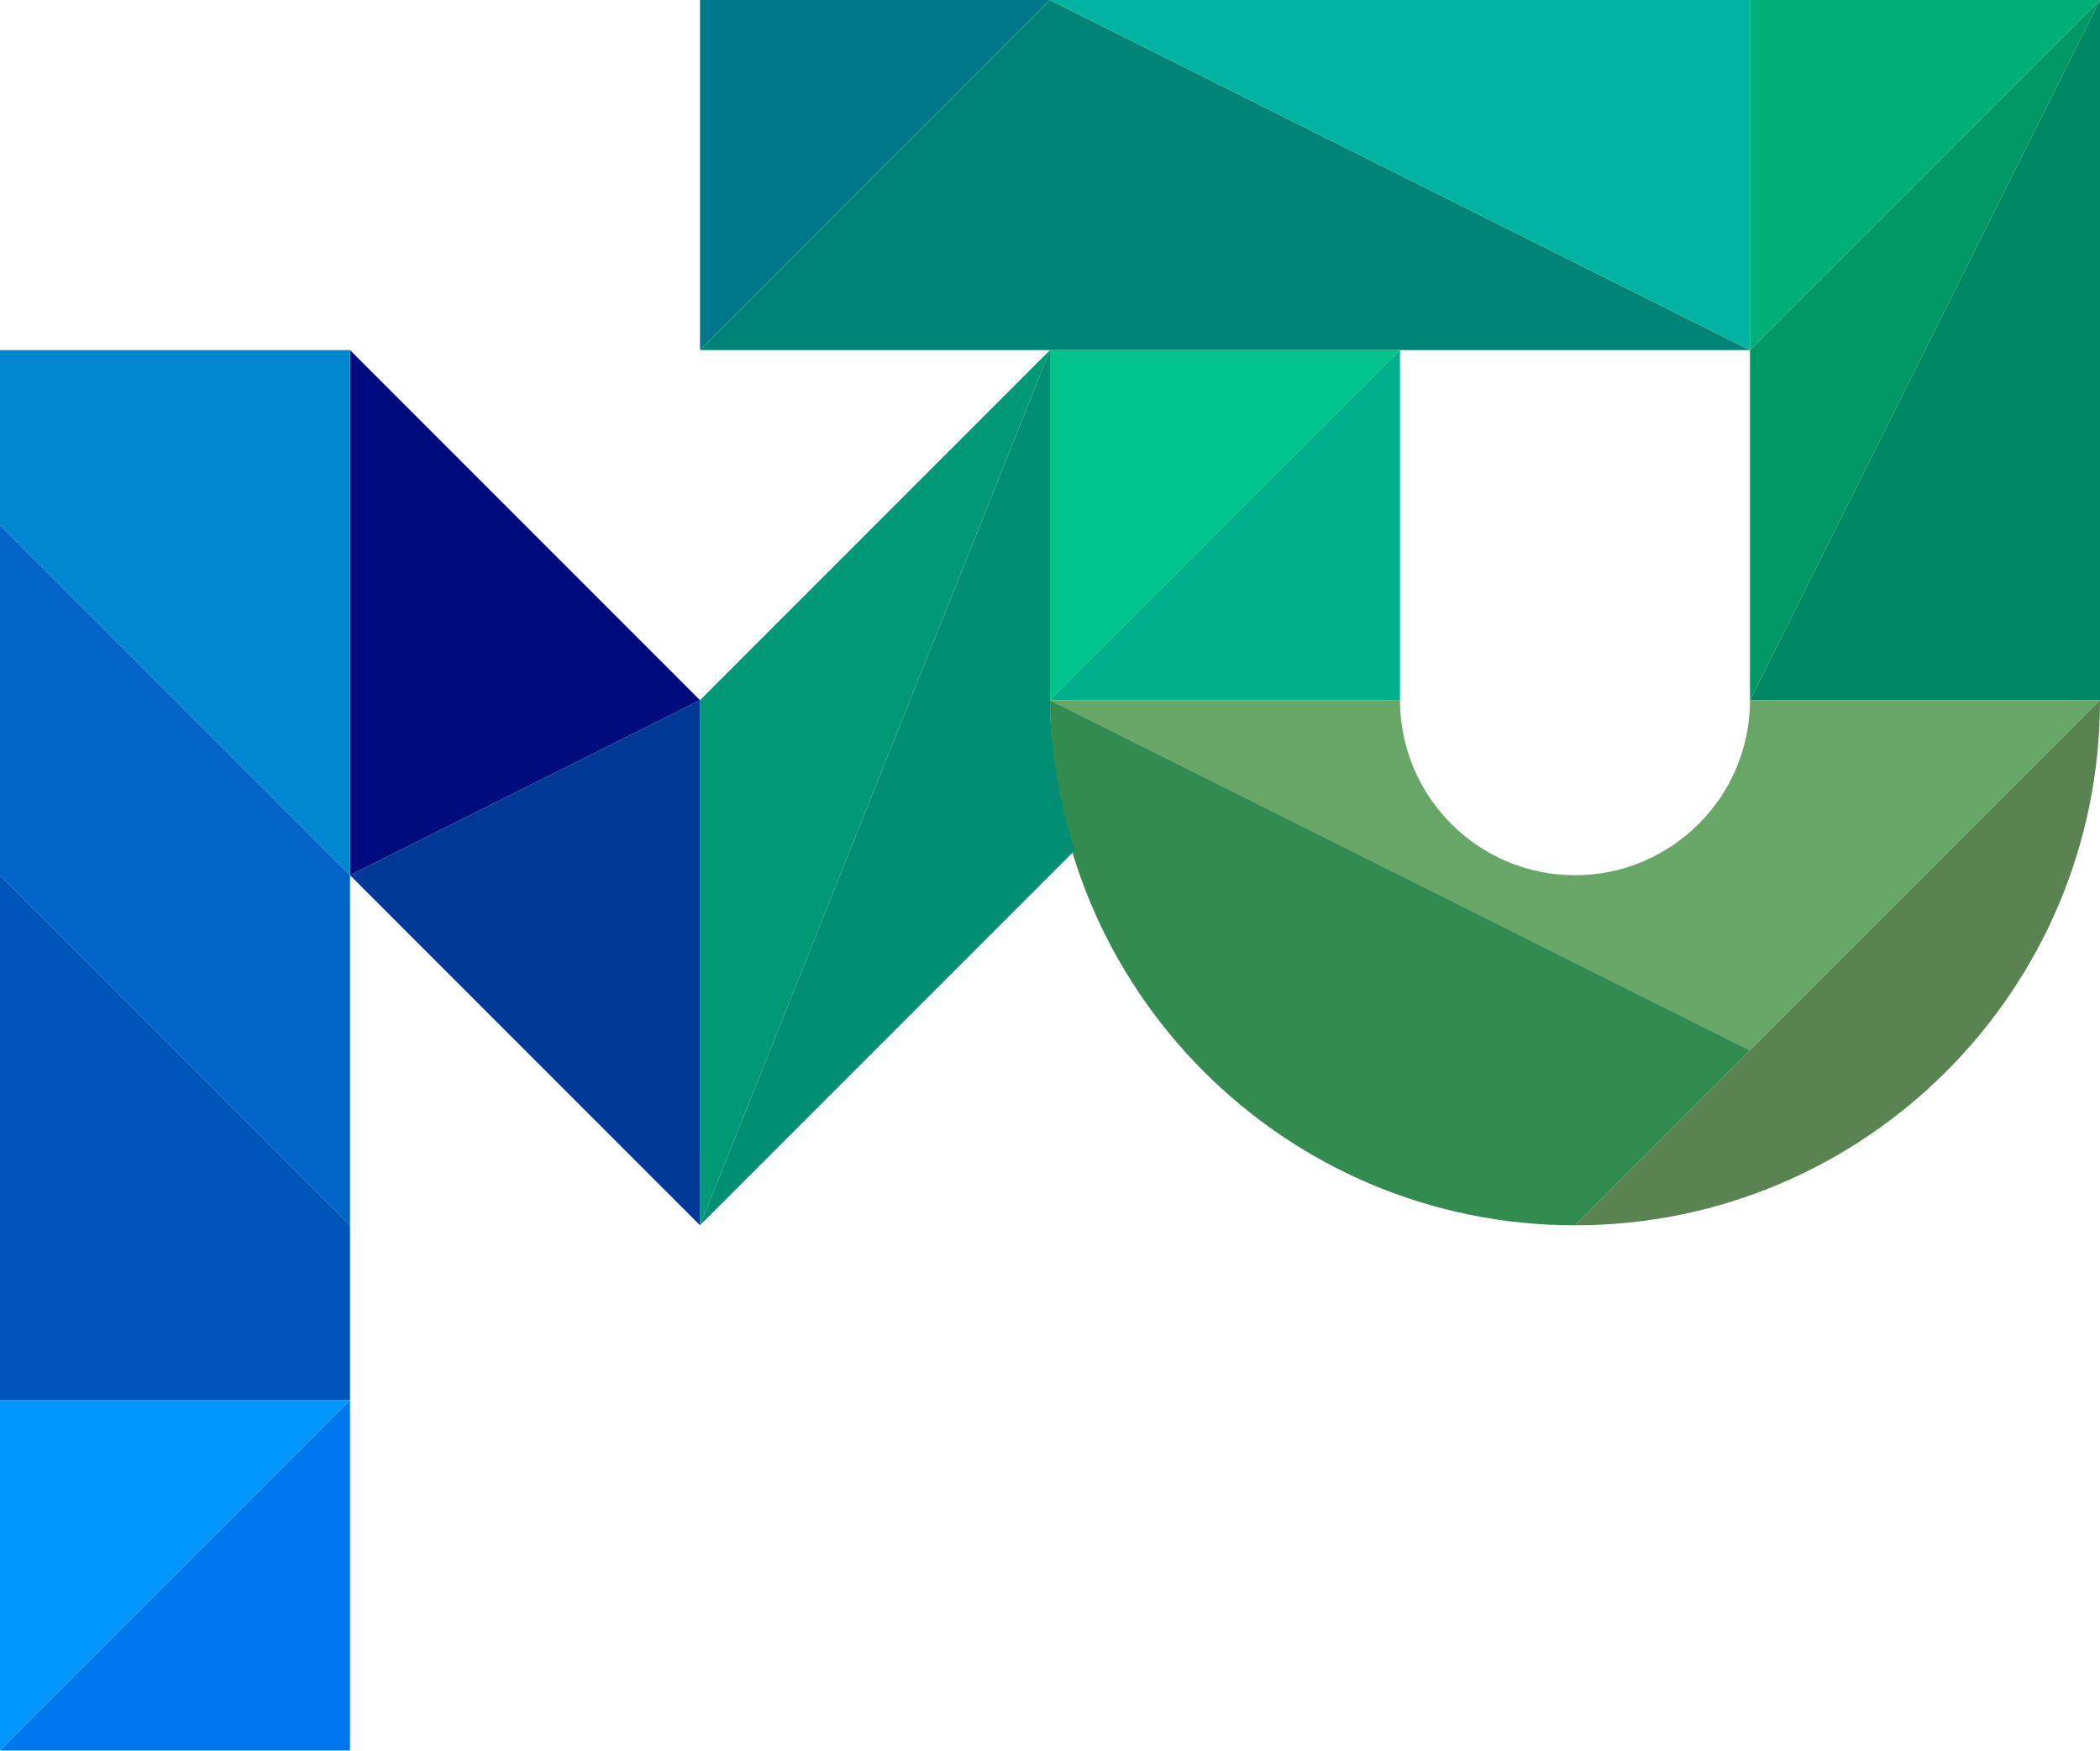
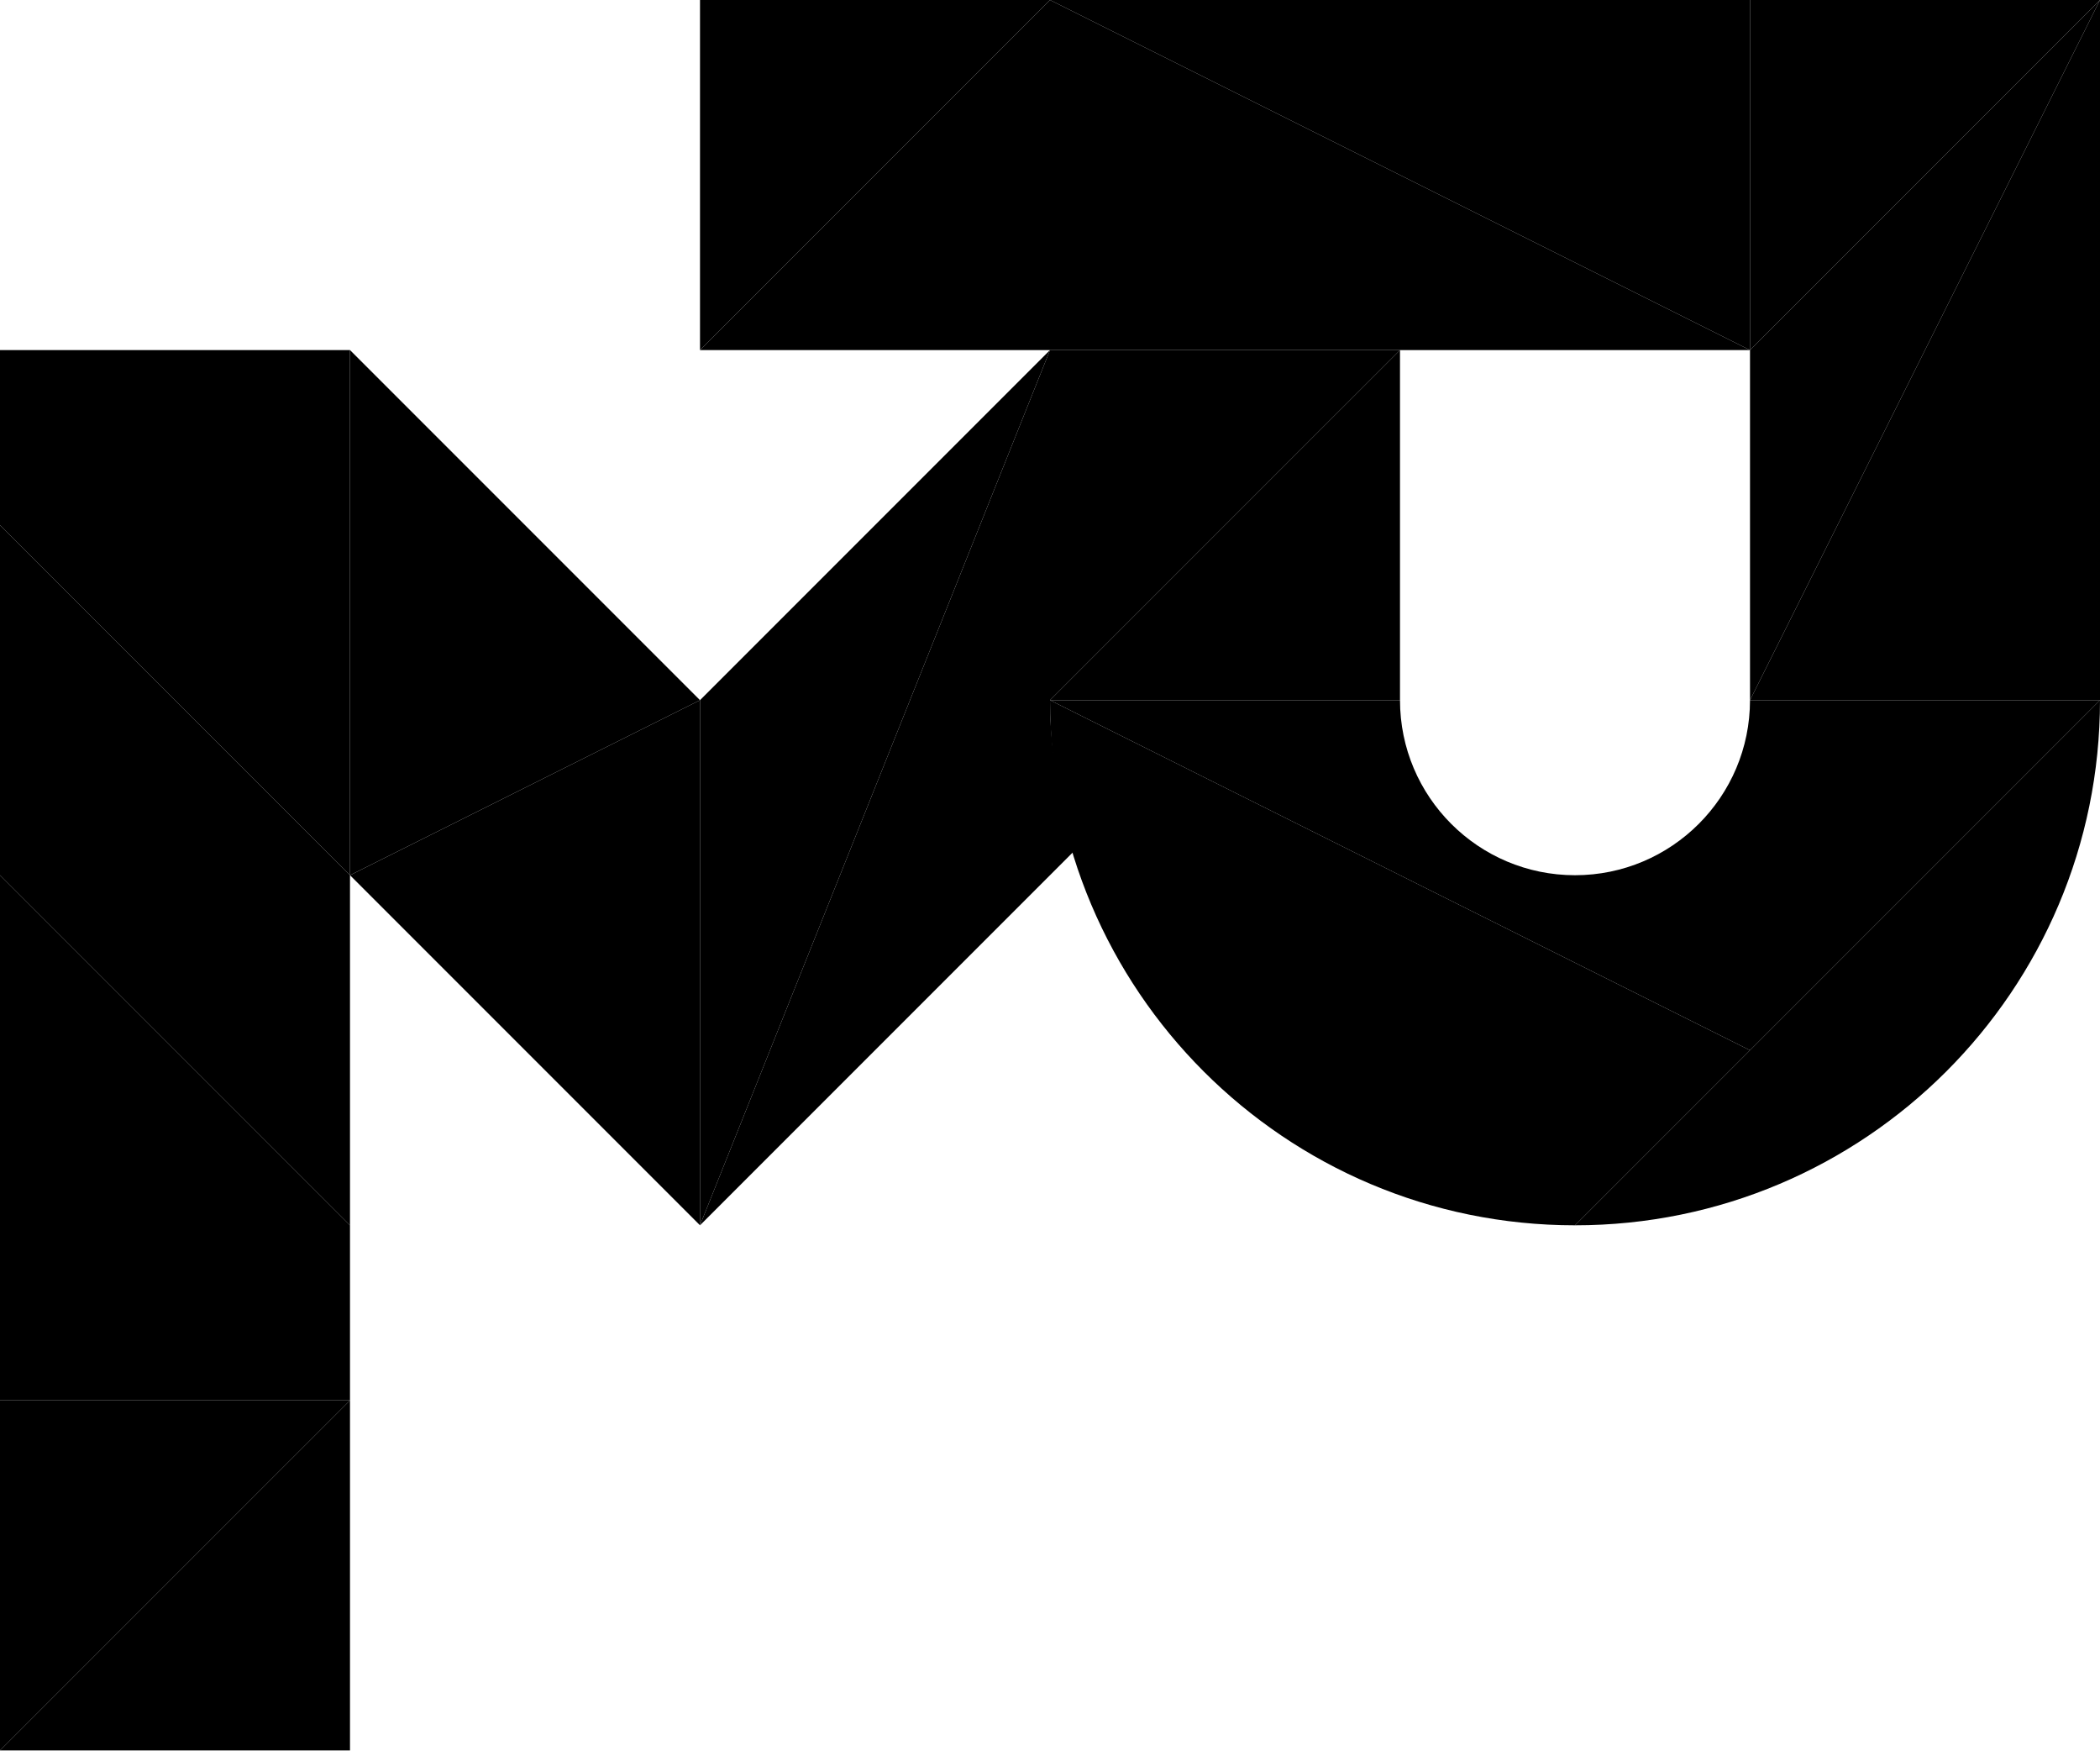
<svg xmlns="http://www.w3.org/2000/svg" height="100%" width="100%" viewBox="0 0 12 10">
-   <polygon fill="#00788C" points="4,0 4,2 6,0 " />
-   <polygon fill="#008477" points="4,2 10,2 6,0 " />
-   <polygon fill="#00B3A3" points="6,0 10,2 10,0 " />
-   <polygon fill="#00AF77" points="10,0 10,2 12,0 " />
-   <polygon fill="#009864" points="10,2 10,4 12,0 " />
-   <polygon fill="#008764" points="10,4 12,4 12,0 " />
-   <path fill="#68A667" d="M10,4c0,0.552-0.448,1-1,1S8,4.552,8,4H6l4,2l2-2H10z" />
-   <path fill="#598350" d="M9,7c1.657,0,3-1.343,3-3L9,7z" />
-   <path fill="#328C50" d="M9,7l1-1L6,4C6,5.657,7.343,7,9,7z" />
-   <polygon fill="#00AF8B" points="6,4 8,4 8,2 " />
-   <polygon fill="#00C28B" points="6,2 6,4 8,2 " />
-   <path fill="#008E75" d="M6,4V2L4,7l2.14-2.14C6.058,4.586,6,4.301,6,4z" />
-   <polygon fill="#009977" points="4,4 4,7 6,2 " />
-   <polygon fill="#003998" points="2,5 4,7 4,4 " />
-   <polygon fill="#000B7E" points="2,2 2,5 4,4 " />
-   <polygon fill="#0087D0" points="0,2 0,3 2,5 2,2 " />
-   <polygon fill="#0065C7" points="0,3 0,5 2,7 2,5 " />
-   <polygon fill="#0055BB" points="0,8 2,8 2,7 0,5 " />
-   <polygon fill="#0098FF" points="0,8 0,10 2,8 " />
-   <polygon fill="#0076EE" points="0,10 2,10 2,8 " />
+   <polygon class="r-shape1" points="4,0 4,2 6,0 " />
+   <polygon class="r-shape2" points="4,2 10,2 6,0 " />
+   <polygon class="r-shape3" points="6,0 10,2 10,0 " />
+   <polygon class="r-shape4" points="10,0 10,2 12,0 " />
+   <polygon class="r-shape5" points="10,2 10,4 12,0 " />
+   <polygon class="r-shape6" points="10,4 12,4 12,0 " />
+   <path class="r-shape7" d="M10,4c0,0.552-0.448,1-1,1S8,4.552,8,4H6l4,2l2-2H10z" />
+   <path class="r-shape8" d="M9,7c1.657,0,3-1.343,3-3L9,7z" />
+   <path class="r-shape9" d="M9,7l1-1L6,4C6,5.657,7.343,7,9,7z" />
+   <polygon class="r-shape10" points="6,4 8,4 8,2 " />
+   <polygon class="r-shape11" points="6,2 6,4 8,2 " />
+   <path class="r-shape12" d="M6,4V2L4,7l2.14-2.14C6.058,4.586,6,4.301,6,4z" />
+   <polygon class="r-shape13" points="4,4 4,7 6,2 " />
+   <polygon class="m-shape7" points="2,5 4,7 4,4 " />
+   <polygon class="m-shape6" points="2,2 2,5 4,4 " />
+   <polygon class="m-shape5" points="0,2 0,3 2,5 2,2 " />
+   <polygon class="m-shape4" points="0,3 0,5 2,7 2,5 " />
+   <polygon class="m-shape3" points="0,8 2,8 2,7 0,5 " />
+   <polygon class="m-shape2" points="0,8 0,10 2,8 " />
+   <polygon class="m-shape1" points="0,10 2,10 2,8 " />
</svg>
